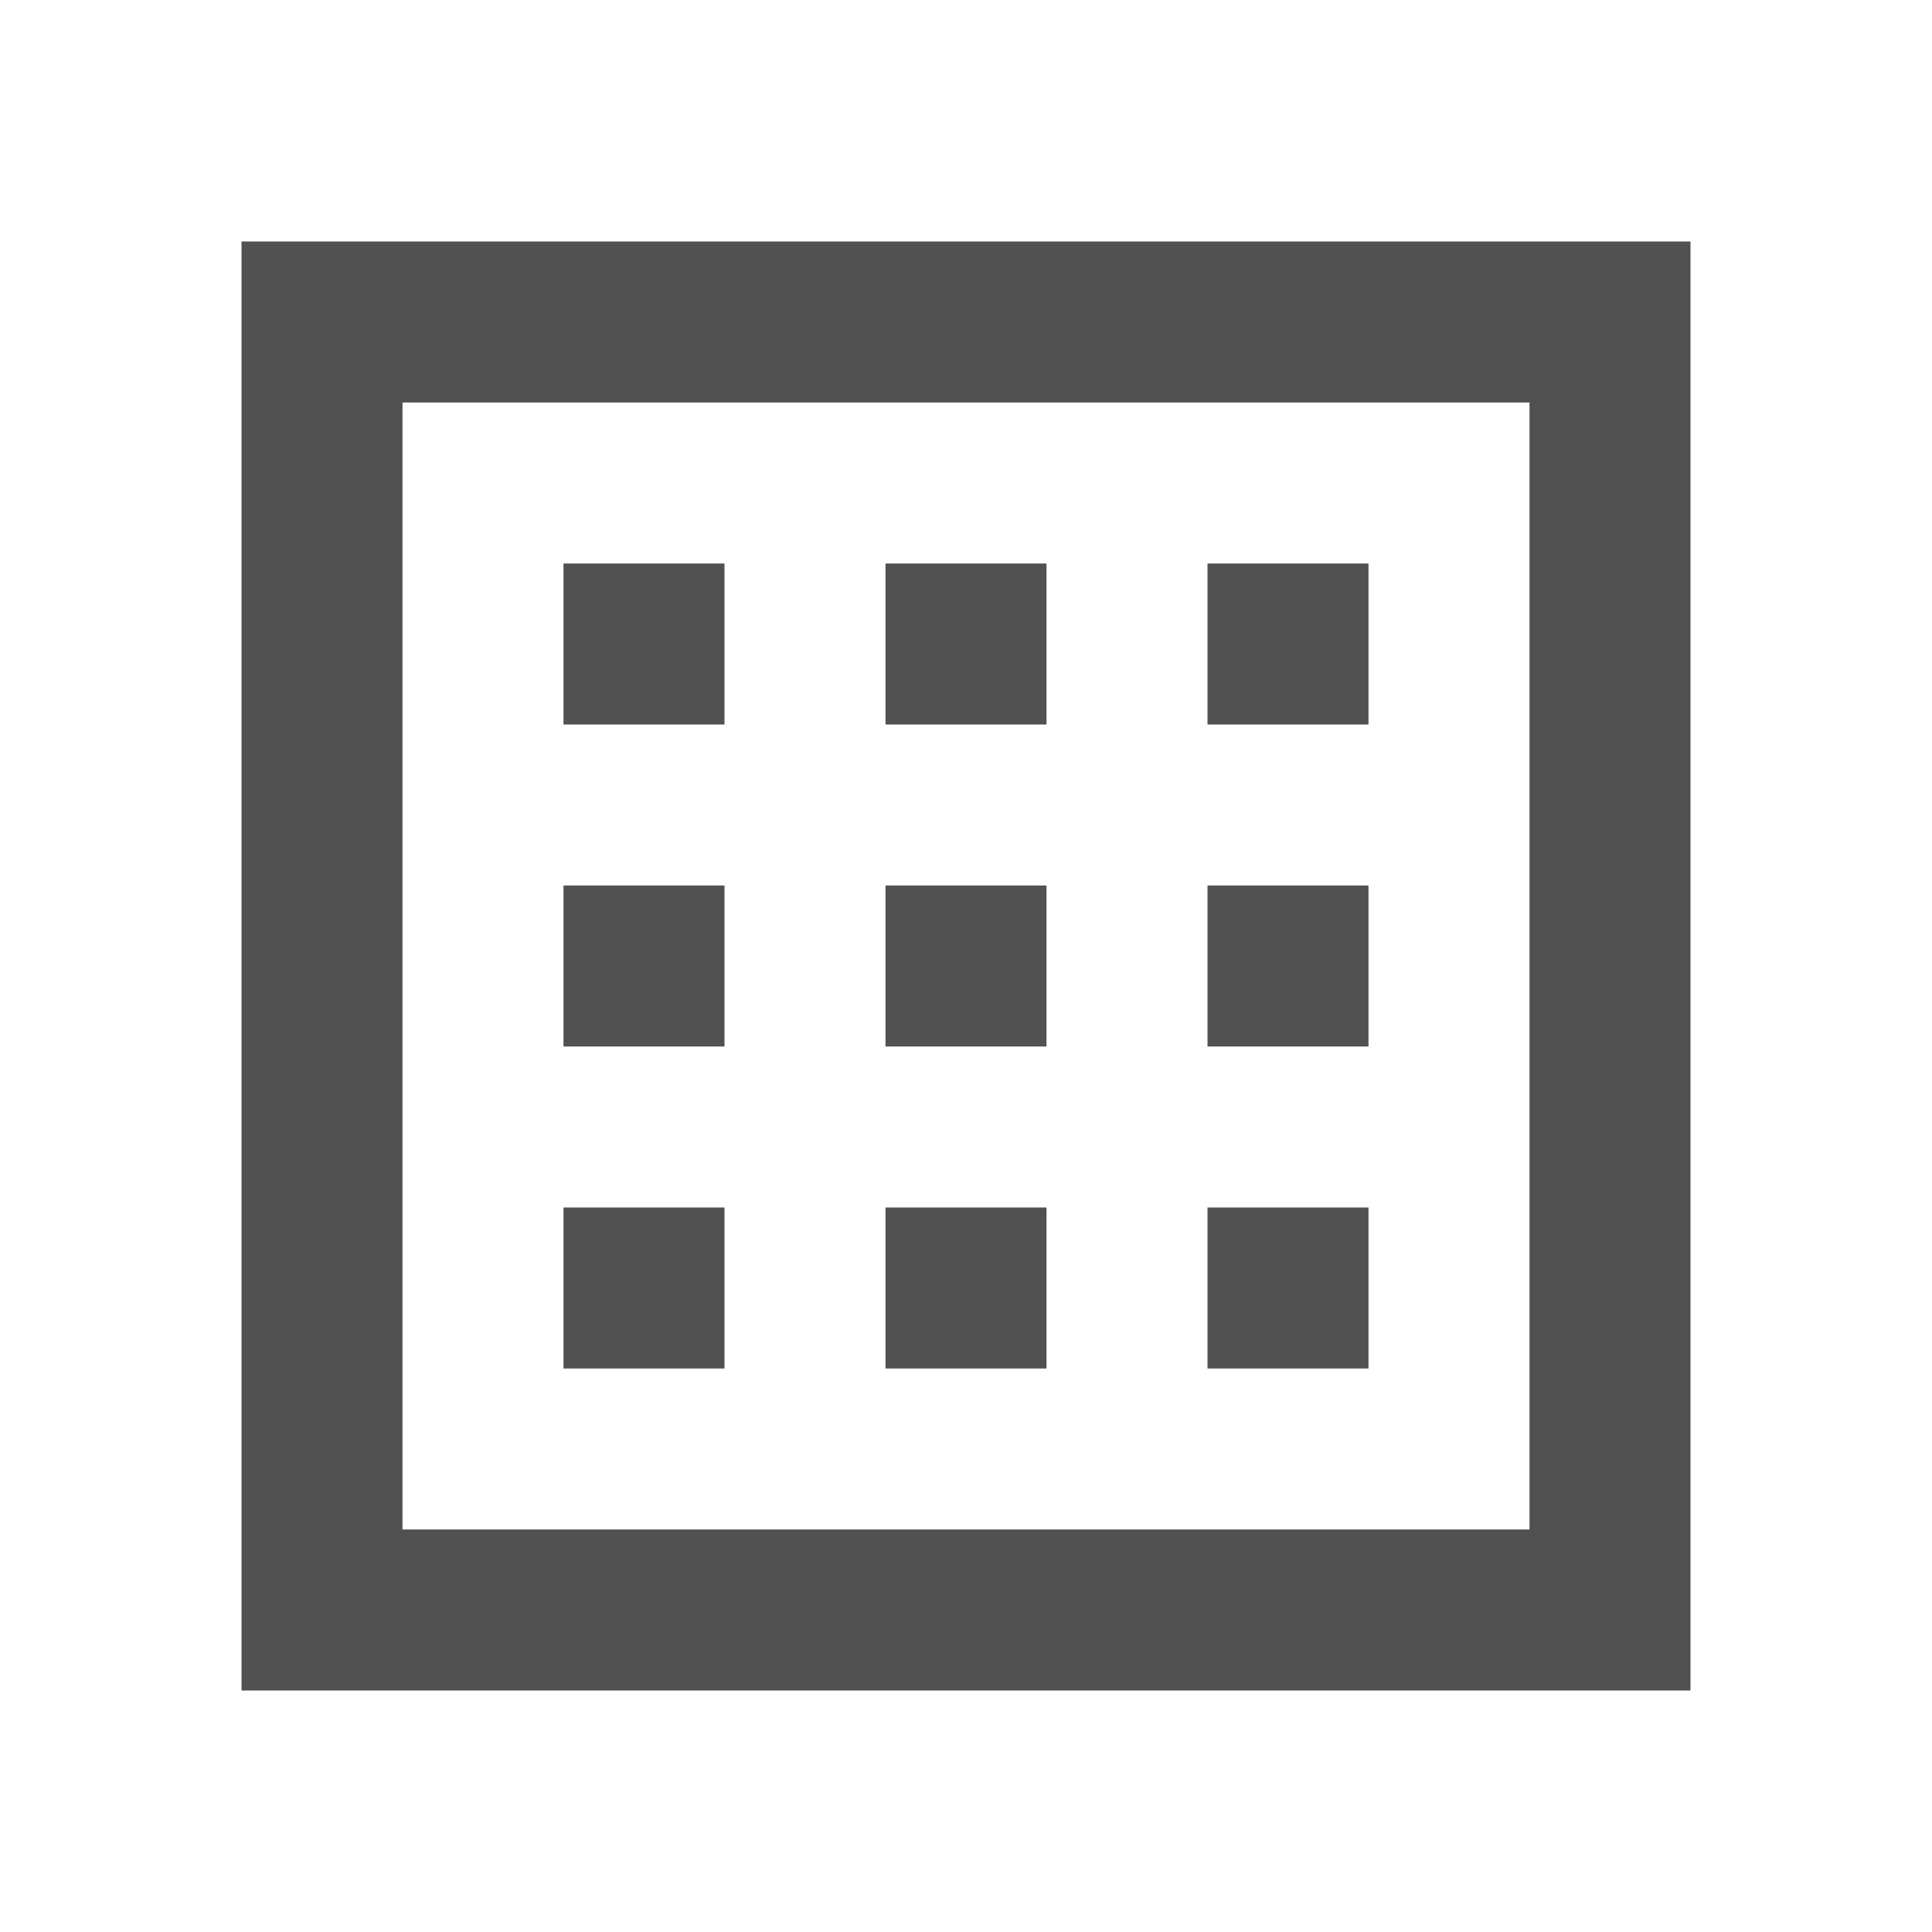
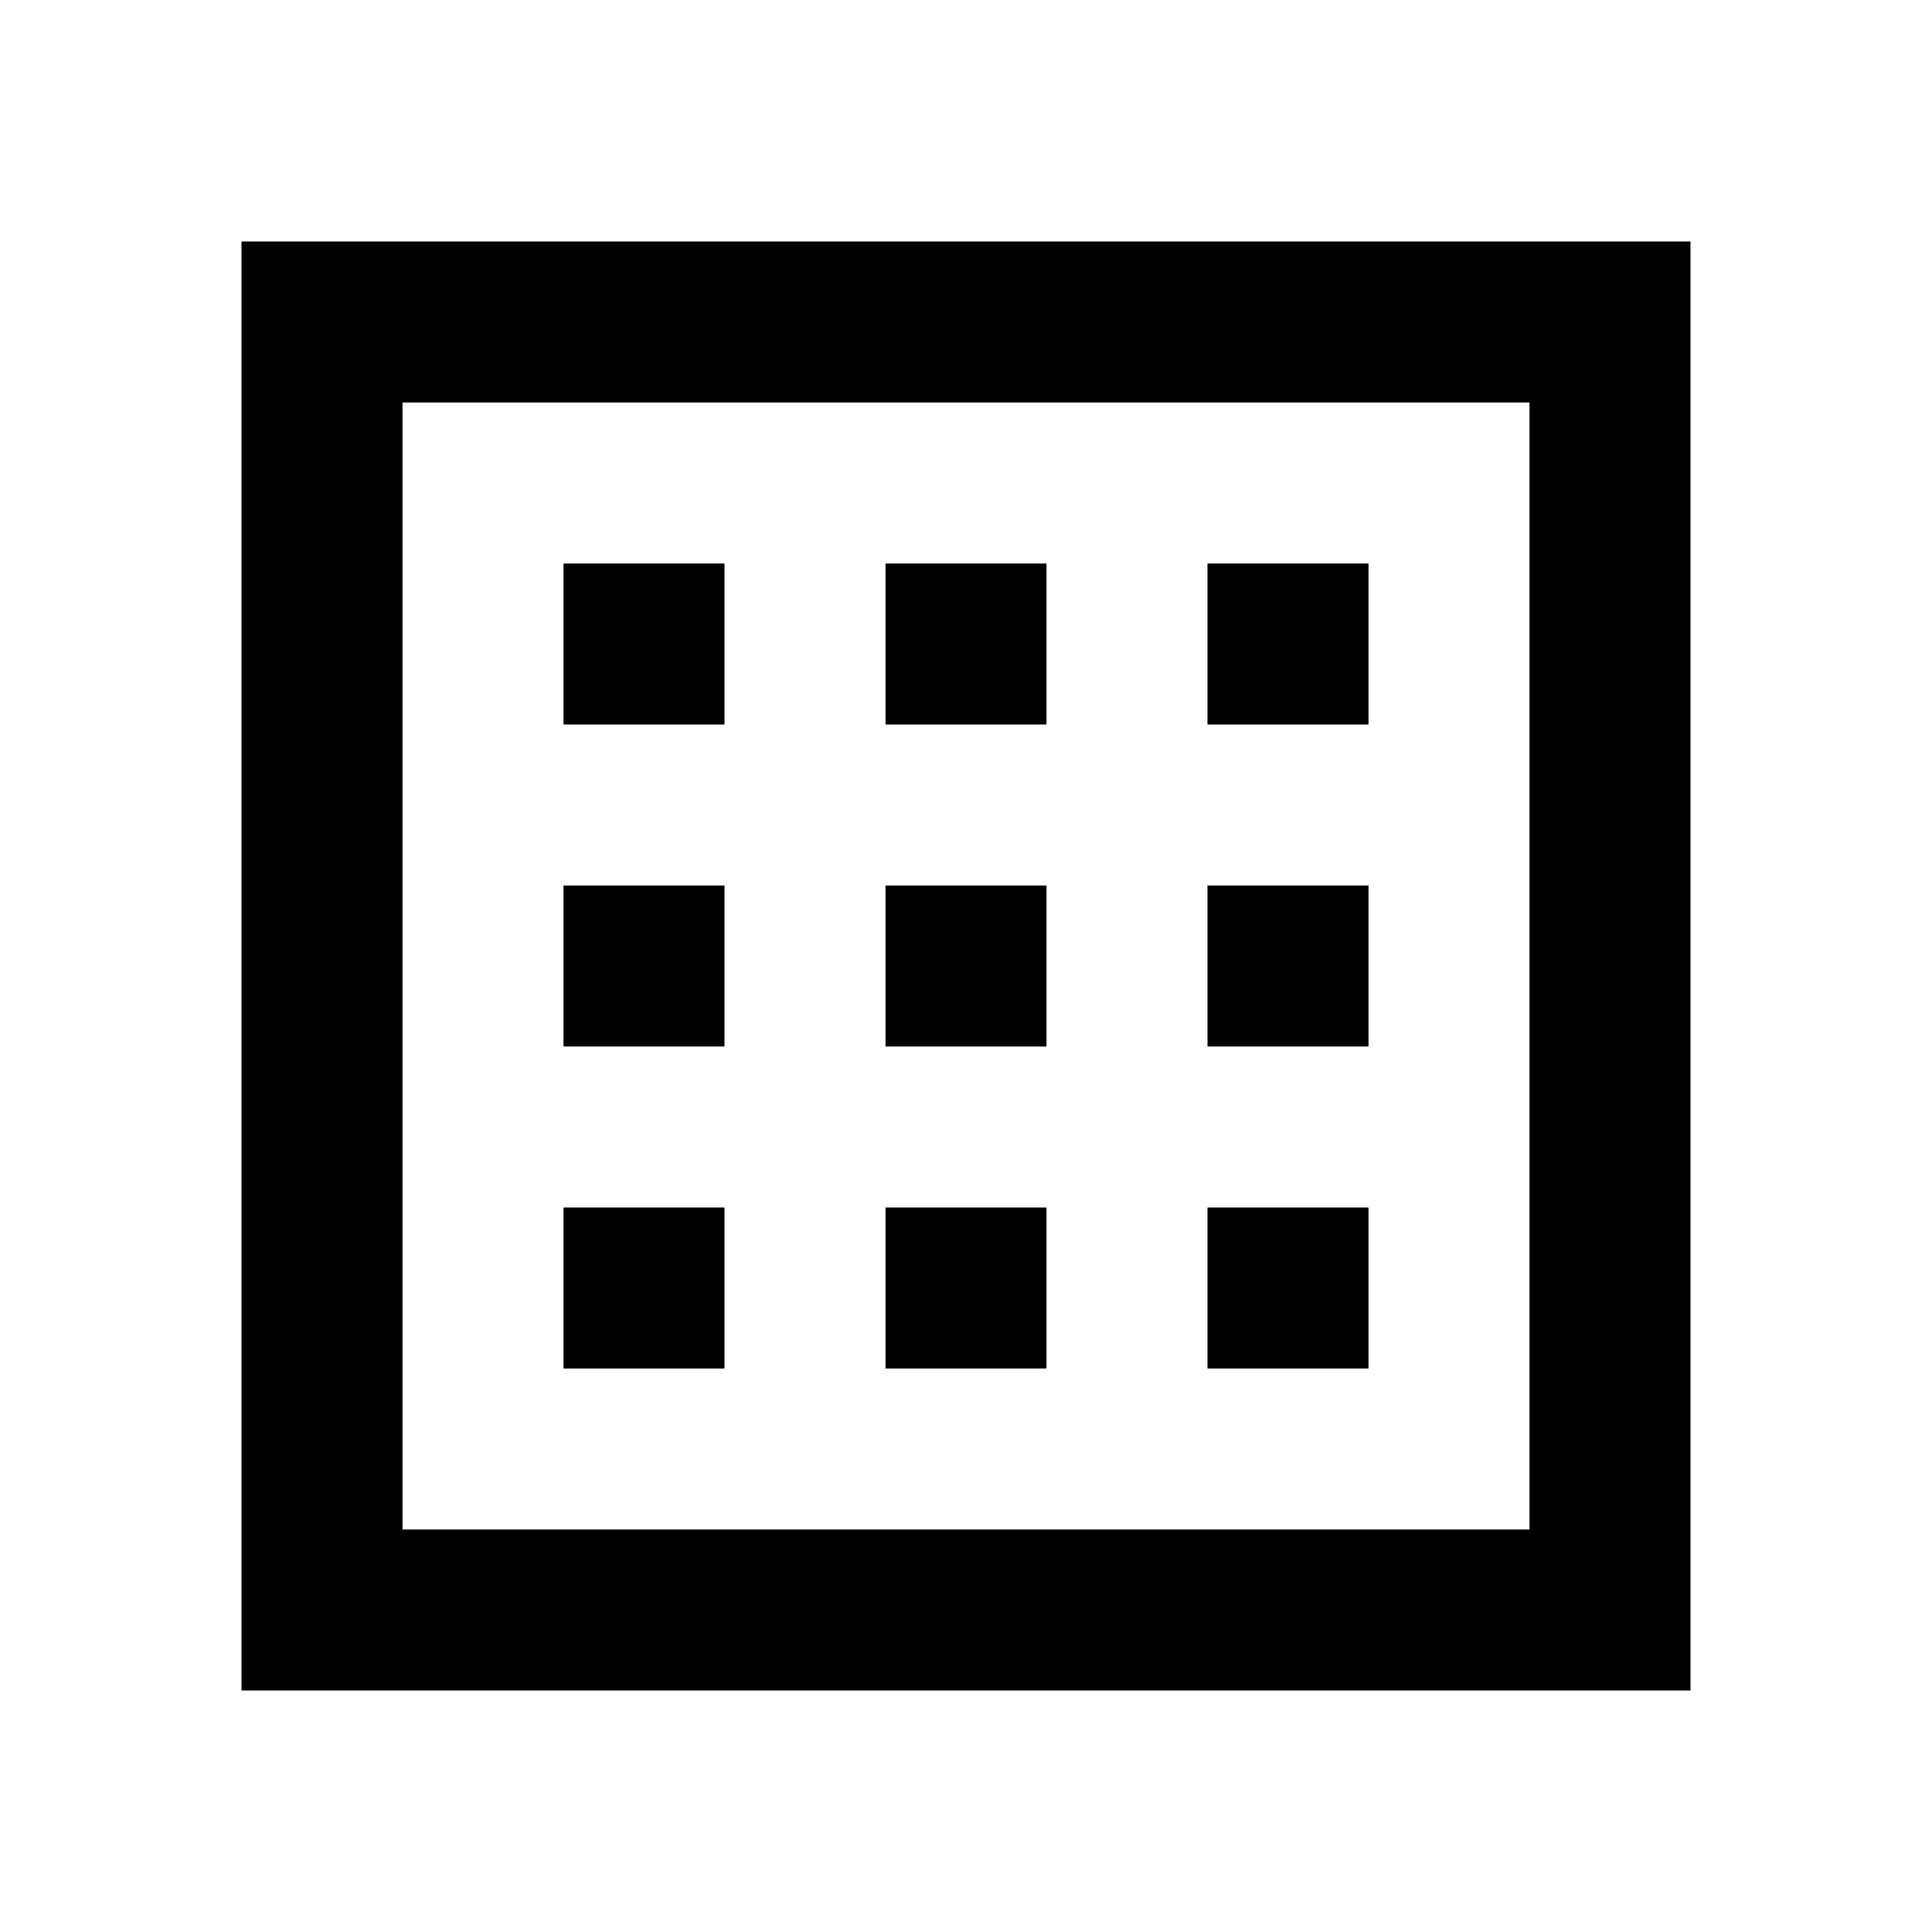
<svg xmlns="http://www.w3.org/2000/svg" t="1648717513168" class="icon" viewBox="0 0 1024 1024" version="1.1" p-id="15451" width="48" height="48">
-   <path d="M810.667 213.333v597.333H213.333V213.333h597.333m85.333-85.333H128v768h768V128z m-512 170.667h-85.333v85.333h85.333z m170.667 0h-85.333v85.333h85.333z m-170.667 170.667h-85.333v85.333h85.333z m170.667 0h-85.333v85.333h85.333z m-170.667 170.667h-85.333v85.333h85.333z m170.667 0h-85.333v85.333h85.333z m170.667-341.333h-85.333v85.333h85.333z m0 170.667h-85.333v85.333h85.333z m0 170.667h-85.333v85.333h85.333z" p-id="15452" fill="#515151" />
+   <path d="M810.667 213.333v597.333H213.333V213.333h597.333m85.333-85.333H128v768h768V128z m-512 170.667h-85.333v85.333h85.333z m170.667 0h-85.333v85.333h85.333z m-170.667 170.667h-85.333v85.333h85.333z m170.667 0h-85.333v85.333h85.333z m-170.667 170.667h-85.333v85.333h85.333z m170.667 0h-85.333v85.333h85.333z m170.667-341.333h-85.333v85.333h85.333z m0 170.667h-85.333v85.333h85.333z m0 170.667h-85.333v85.333h85.333z" p-id="15452" />
</svg>
